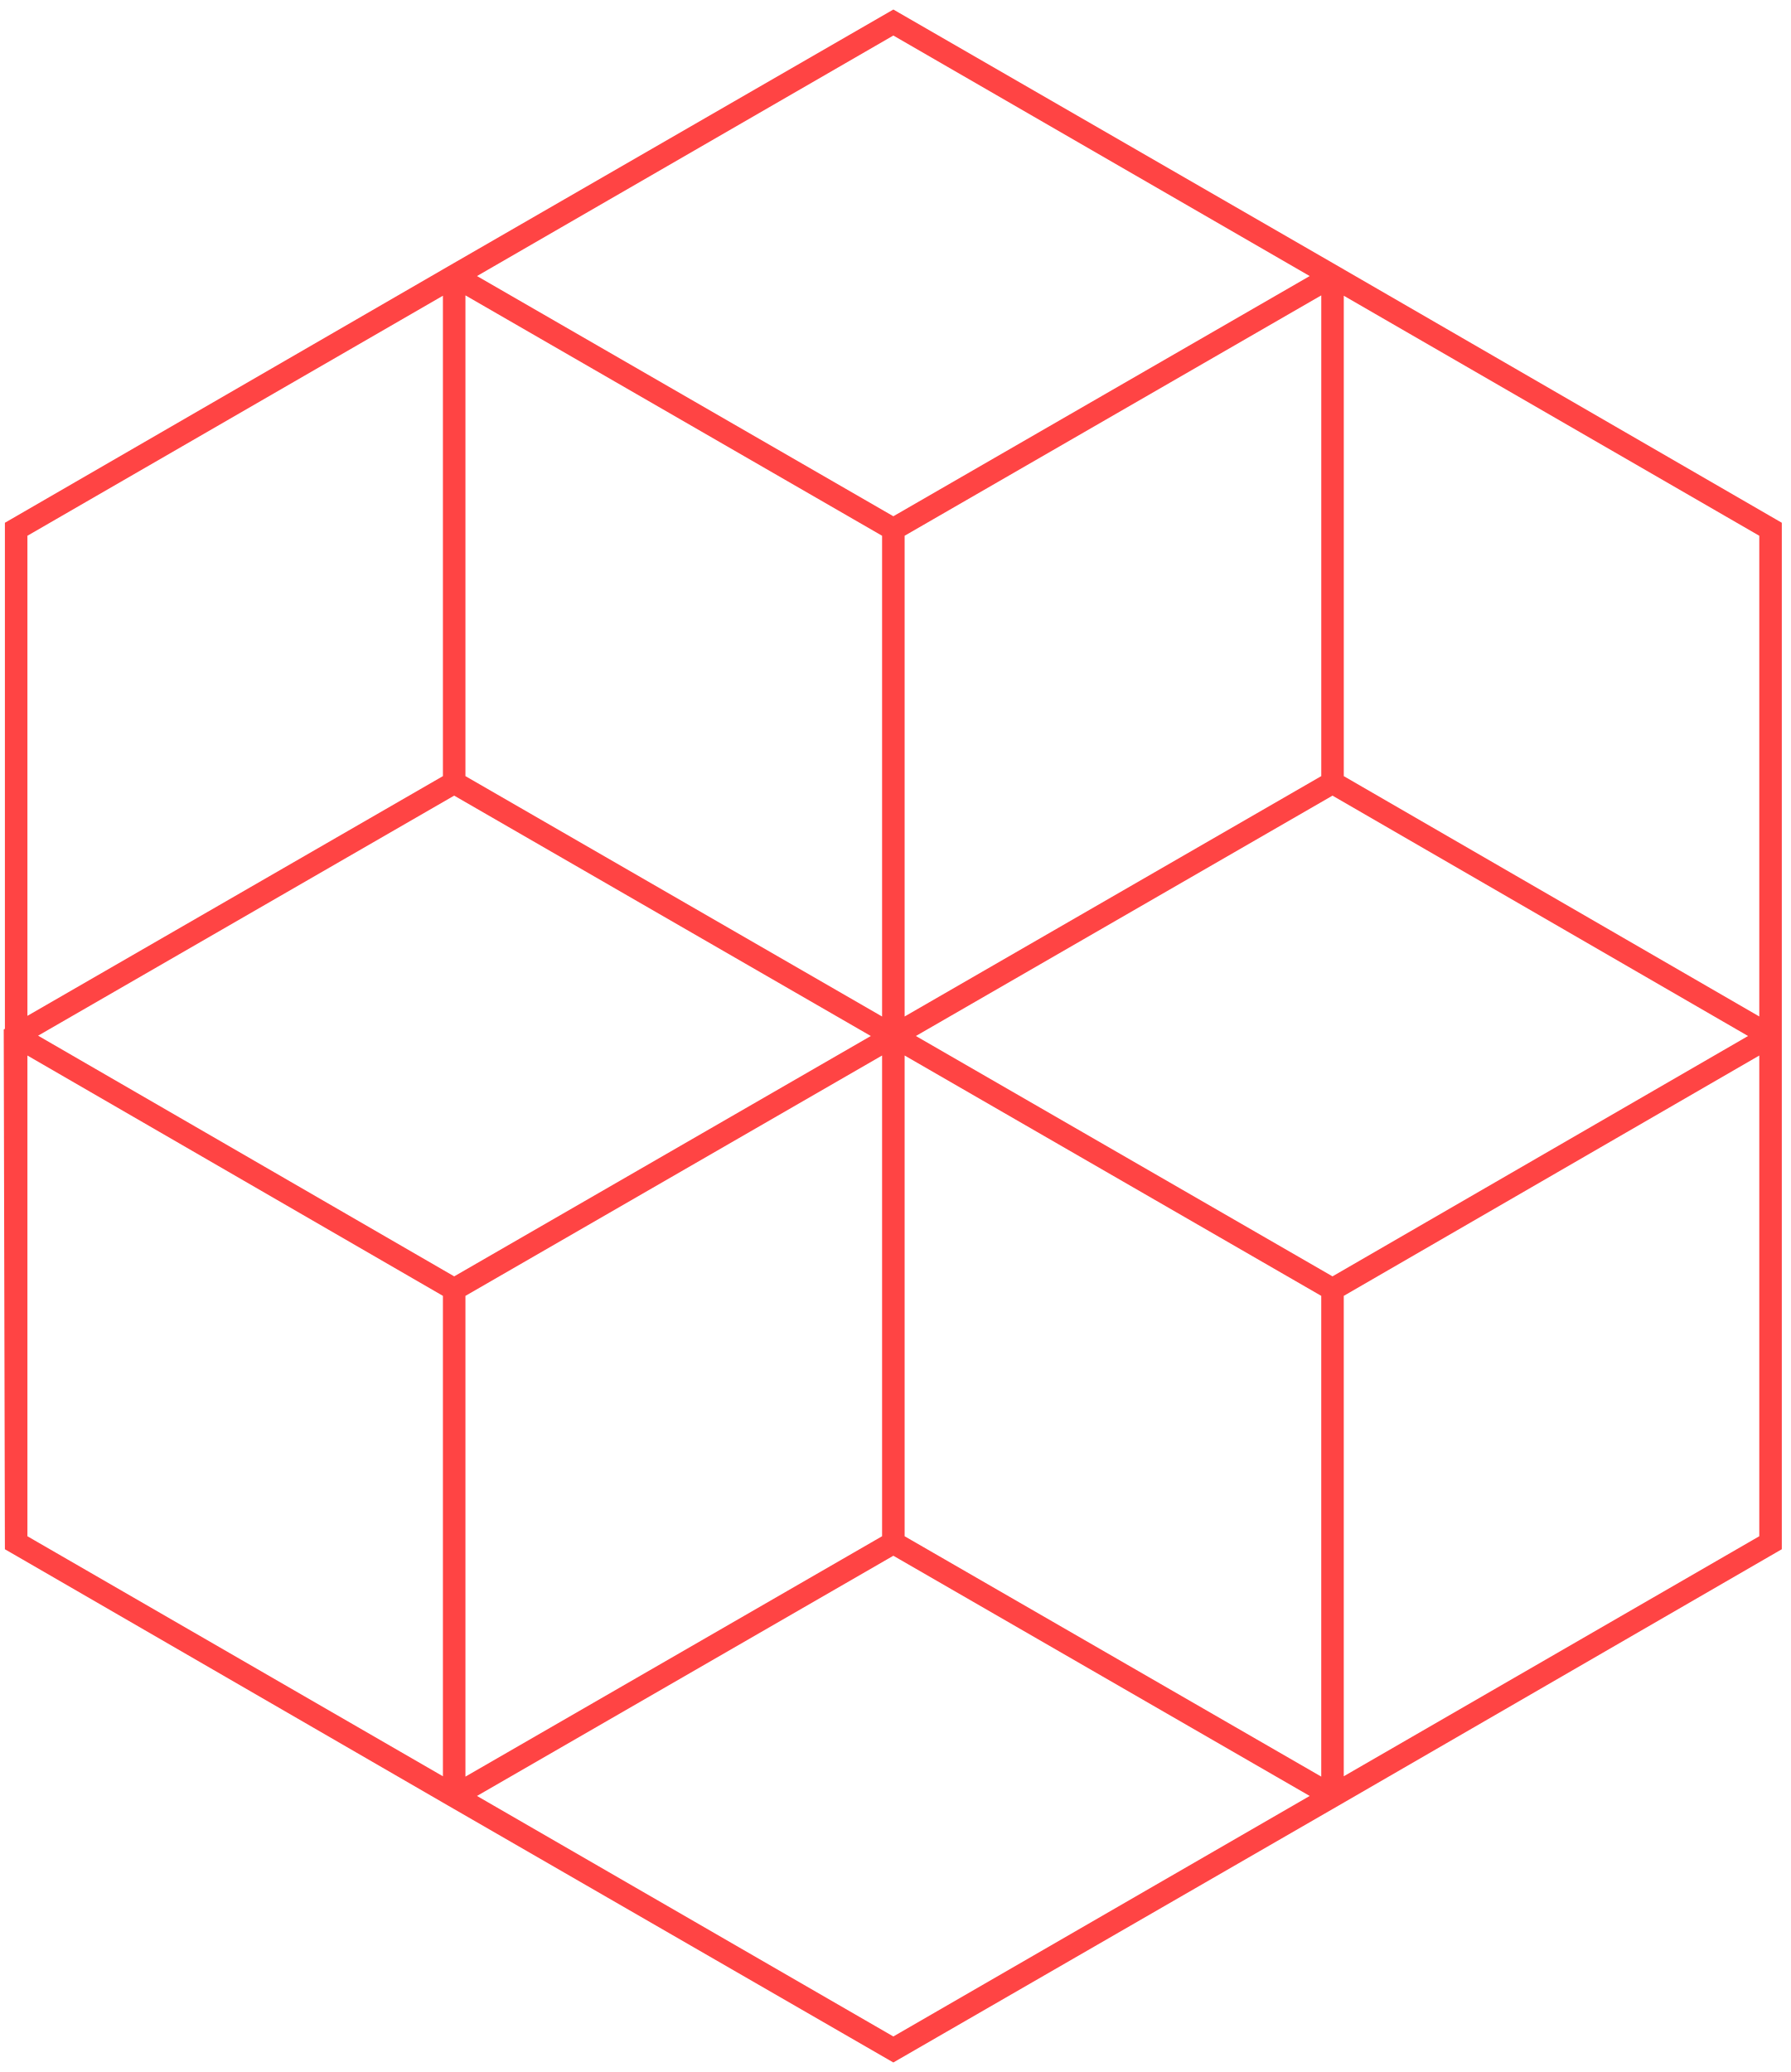
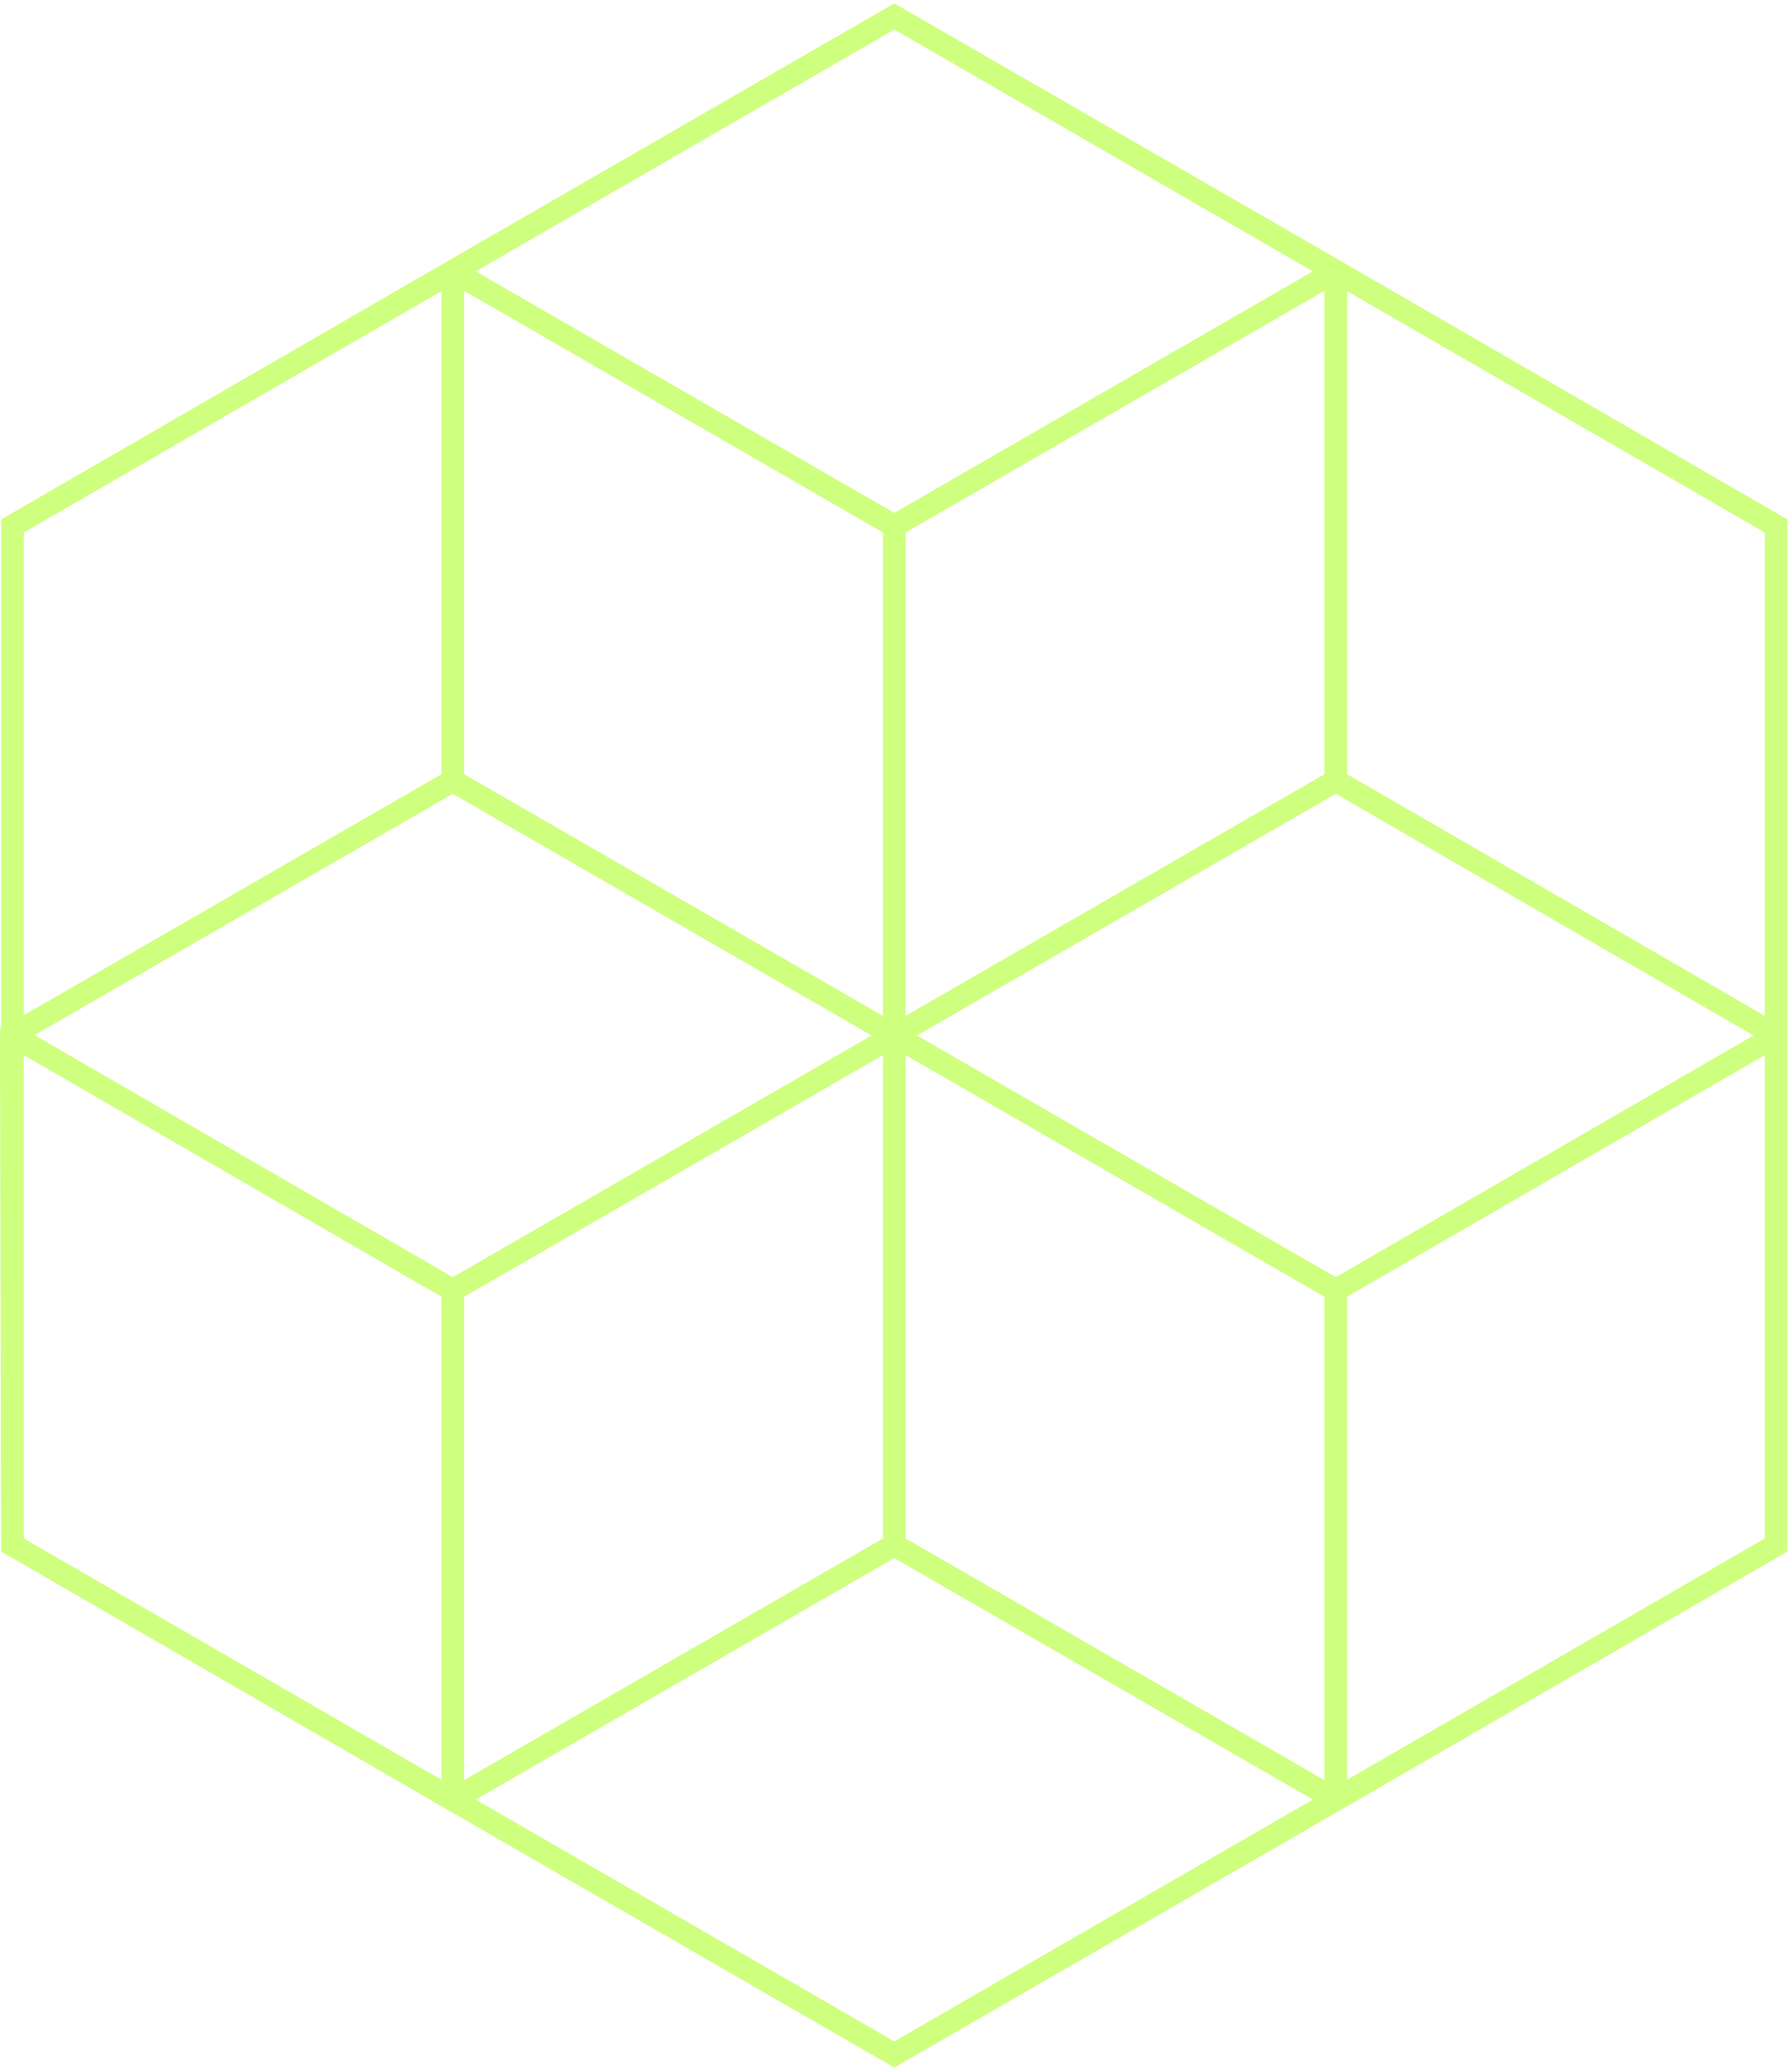
- <svg xmlns="http://www.w3.org/2000/svg" width="159" height="184" viewBox="0 0 159 184" fill="none">
-   <path fill-rule="evenodd" clip-rule="evenodd" d="M79.835 1.134L79.335 0.845L79.334 0.845L79.334 0.845L78.834 1.134L40.334 23.345L39.834 23.634L39.333 23.922V23.924L0.935 46.134L0.934 46.134L0.934 46.134L0.435 46.423V46.423V47V91.364L0.332 91.423L0.333 92.002L0.433 137.002L0.435 137.578L0.933 137.866L2.047 138.509L39.333 160.076V160.077L39.834 160.366L40.334 160.655L78.833 182.866L78.834 182.866L78.85 182.875L79.333 183.155L79.333 183.154L79.334 183.155L79.817 182.875L79.833 182.866L79.834 182.866L118.333 160.654L118.334 160.655L118.833 160.366L118.834 160.366L118.838 160.363L119.333 160.077V160.077L157.733 137.866L157.734 137.866L157.751 137.855L158.233 137.577V137.577V137V92.577V92V91.423V47V46.423V46.423L157.734 46.134L157.733 46.134L157.727 46.13L119.335 23.924V23.922L118.835 23.634L118.334 23.345L79.835 1.134ZM42.359 159.486L79.333 180.845L116.308 159.486L79.334 138.155L42.359 159.486ZM80.335 90.268V47.577L117.335 26.23V68.921L80.335 90.268ZM80.335 136.423V93.732L117.333 115.077V157.768L80.335 136.423ZM79.334 45.845L42.36 24.514L79.334 3.155L116.308 24.514L79.334 45.845ZM41.333 26.23L78.333 47.577V90.269L41.333 68.922V26.23ZM2.435 47.577V90.21L39.333 68.922V26.262L2.435 47.577ZM3.072 136.792L2.435 136.423V93.734L39.333 115.076V157.738L3.072 136.792ZM41.333 157.769V115.078L78.333 93.732V136.423L41.333 157.769ZM156.233 136.423L119.333 157.738V115.077L156.233 93.734V136.423ZM40.333 70.654L77.332 92L40.335 113.345L3.383 91.972L40.333 70.654ZM118.333 113.345L81.335 92L118.333 70.655L155.236 92L118.333 113.345ZM156.233 90.266V47.577L119.335 26.262V68.924L156.233 90.266Z" fill="#FF4444" />
+ <svg xmlns="http://www.w3.org/2000/svg" width="158" height="183" viewBox="0 0 158 183" fill="none">
+   <path fill-rule="evenodd" clip-rule="evenodd" d="M79.501 0.588L79.001 0.299L79 0.3L79 0.299L78.5 0.588L40 22.799L39.5 23.088L38.999 23.376V23.378L0.601 45.588L0.6 45.588L0.6 45.589L0.101 45.877V45.877V46.454V90.818L-0.002 90.877L-0.001 91.456L0.099 136.456L0.101 137.032L0.599 137.32L1.713 137.963L38.999 159.53V159.532L39.5 159.82L40 160.109L78.499 182.32L78.5 182.32L78.516 182.329L78.999 182.609L78.999 182.608L79 182.609L79.483 182.329L79.499 182.32L79.499 182.32L117.999 160.108L118 160.109L118.499 159.82L118.5 159.82L118.504 159.818L118.999 159.532V159.531L157.399 137.32L157.4 137.32L157.417 137.31L157.899 137.031V137.031V136.454V92.031V91.454V90.877V46.454V45.877V45.877L157.4 45.588L157.399 45.588L157.393 45.584L119.001 23.378V23.376L118.501 23.088L118 22.799L79.501 0.588ZM42.025 158.941L78.999 180.299L115.974 158.94L79 137.609L42.025 158.941ZM80.001 89.722V47.031L117.001 25.685V68.376L80.001 89.722ZM80.001 135.877V93.186L116.999 114.532V157.223L80.001 135.877ZM79 45.299L42.026 23.968L79 2.609L115.974 23.968L79 45.299ZM40.999 25.685L77.999 47.031V89.723L40.999 68.376V25.685ZM2.101 47.031V89.664L38.999 68.376V25.716L2.101 47.031ZM2.738 136.246L2.101 135.877V93.188L38.999 114.53V157.193L2.738 136.246ZM40.999 157.223V114.532L77.999 93.186V135.877L40.999 157.223ZM155.899 135.877L118.999 157.193V114.531L155.899 93.188V135.877ZM39.999 70.109L76.998 91.454L40.001 112.799L3.049 91.426L39.999 70.109ZM117.999 112.799L81.001 91.454L117.999 70.109L154.902 91.454L117.999 112.799ZM155.899 89.72V47.031L119.001 25.716V68.378L155.899 89.72Z" fill="#CEFF7E" />
</svg>
